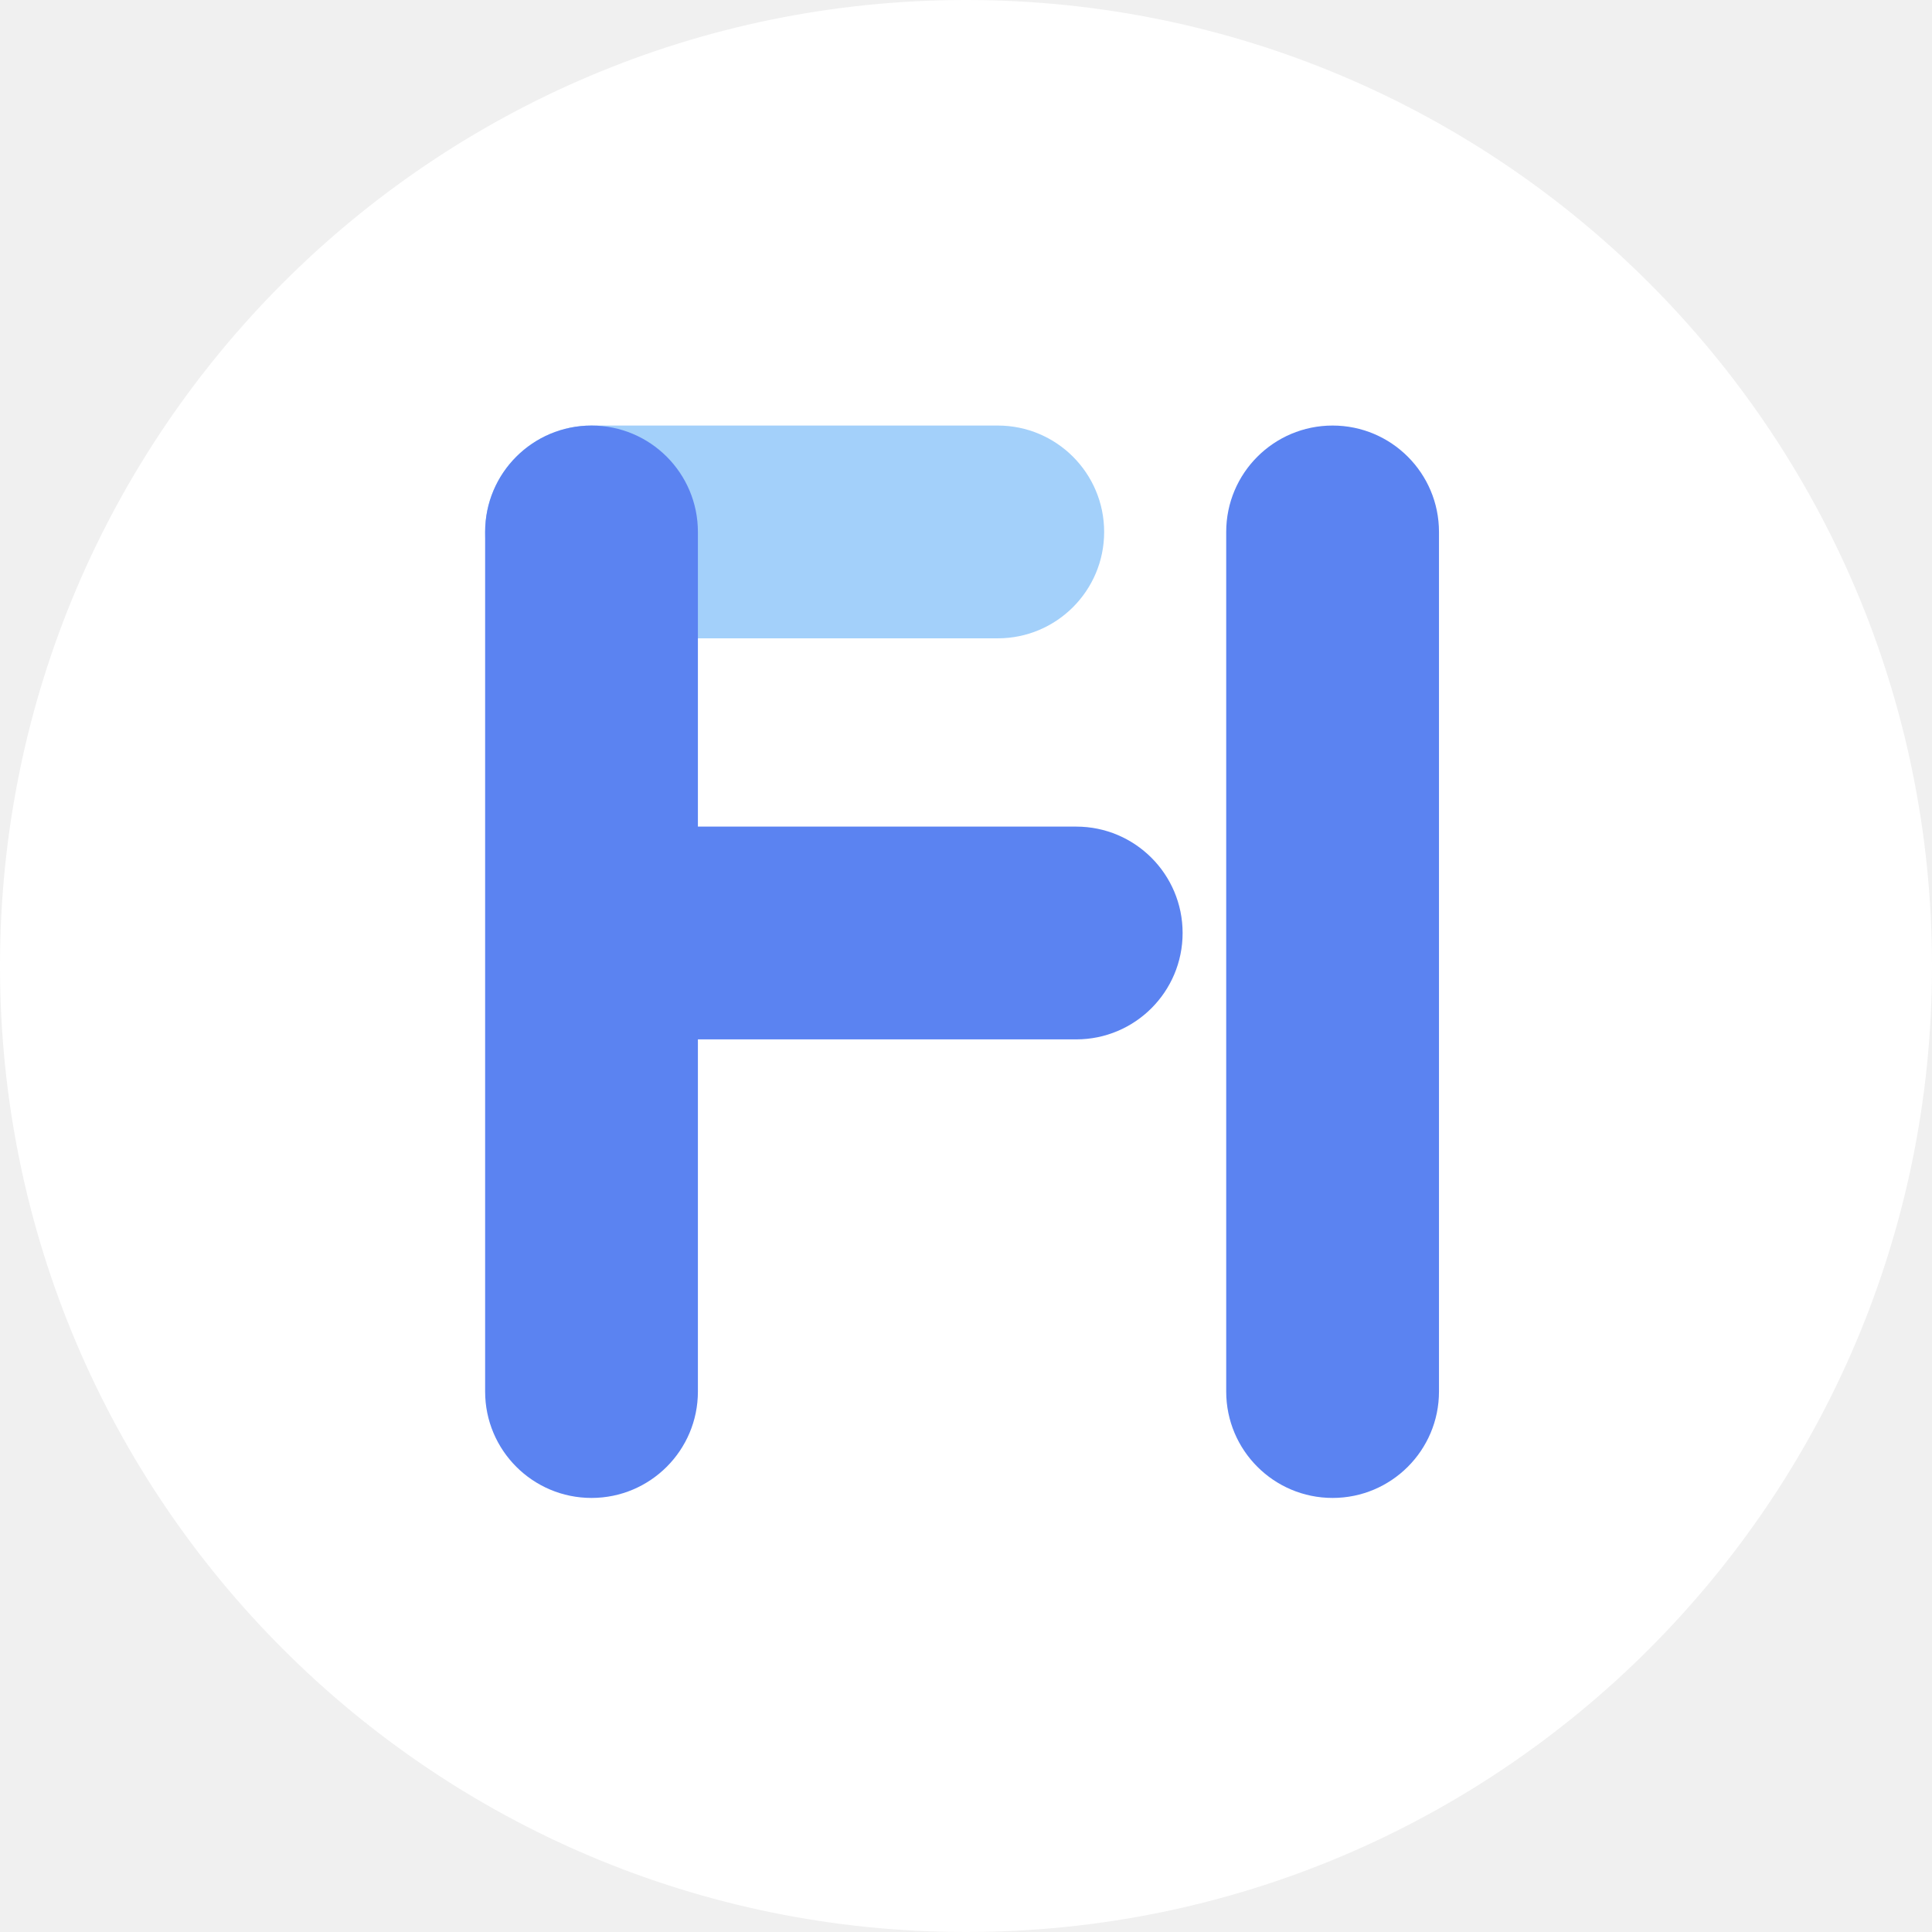
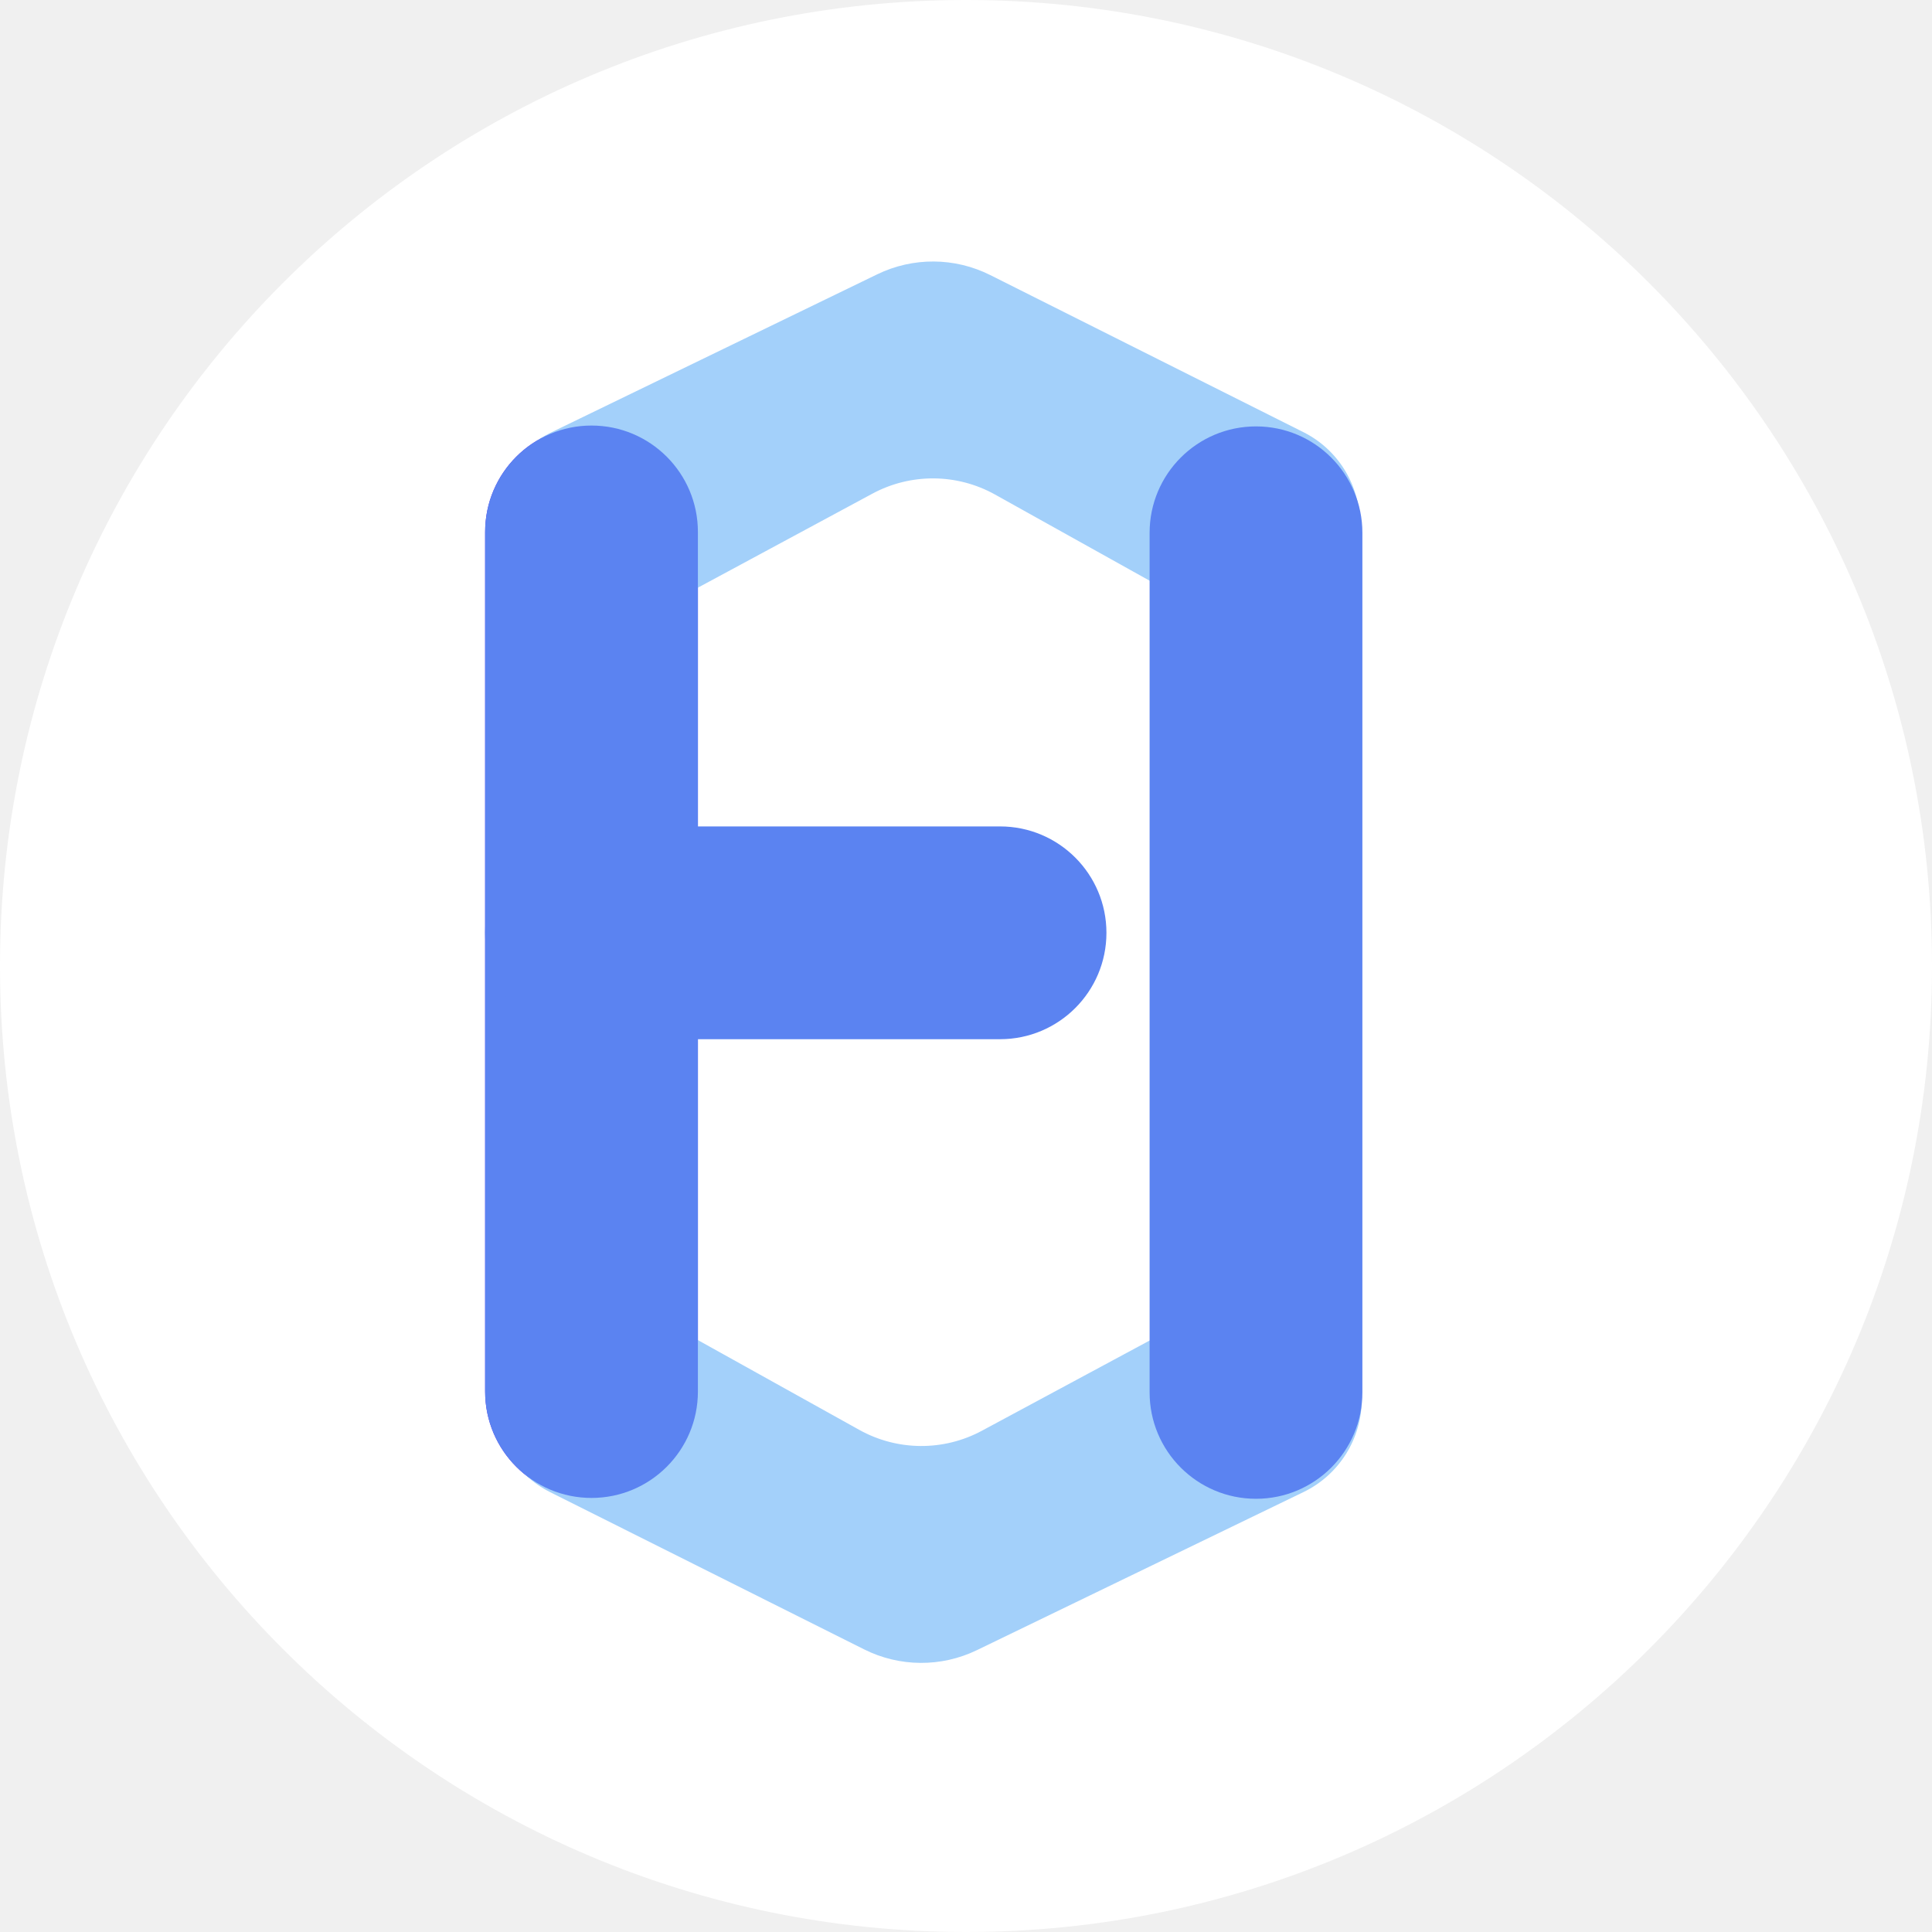
<svg xmlns="http://www.w3.org/2000/svg" width="227" height="227" viewBox="0 0 227 227" fill="none">
  <circle cx="113.5" cy="113.5" r="113.5" fill="white" />
-   <rect x="129.732" y="50" width="25" height="72.732" rx="12.5" transform="rotate(90 129.732 50)" fill="#A3D0FA" />
+   <rect x="57" y="50" width="25" height="126" rx="12.5" fill="#5A28EA" />
+   <path d="M64.645 175.323C60.572 173.283 58 169.119 58 164.564C58 155.386 67.862 149.588 75.882 154.05L100.965 168.005C105.433 170.491 110.86 170.53 115.363 168.108L142.129 153.712C150.208 149.367 160 155.219 160 164.392C160 169.042 157.342 173.282 153.157 175.308L114.783 193.883C110.592 195.912 105.696 195.879 101.532 193.794L64.645 175.323Z" fill="#A3D0FA" />
+   <path d="M153.145 50.777C157.212 52.817 159.78 56.978 159.78 61.527C159.78 70.705 149.914 76.501 141.897 72.033L116.915 58.108C112.441 55.614 107.005 55.575 102.497 58.005L75.834 72.371C67.758 76.722 57.962 70.873 57.962 61.699C57.962 57.055 60.616 52.818 64.795 50.792L103.076 32.228C107.273 30.193 112.178 30.226 116.347 32.318L153.145 50.777Z" fill="#A3D0FA" />
  <rect x="57" y="50" width="25" height="126" rx="12.5" fill="#5B83F1" />
-   <rect x="138.951" y="97.122" width="25" height="74.781" rx="12.5" transform="rotate(90 138.951 97.1219)" fill="#5B83F1" />
-   <rect x="144.073" y="50" width="25" height="126" rx="12.5" fill="#5B83F1" />
+   <rect x="130" y="97.1" width="25" height="73" rx="12.5" transform="rotate(90 130 97.1005)" fill="#5B83F1" />
+   <rect x="135.073" y="50.1" width="25" height="126" rx="12.5" fill="#5B83F1" />
</svg>
